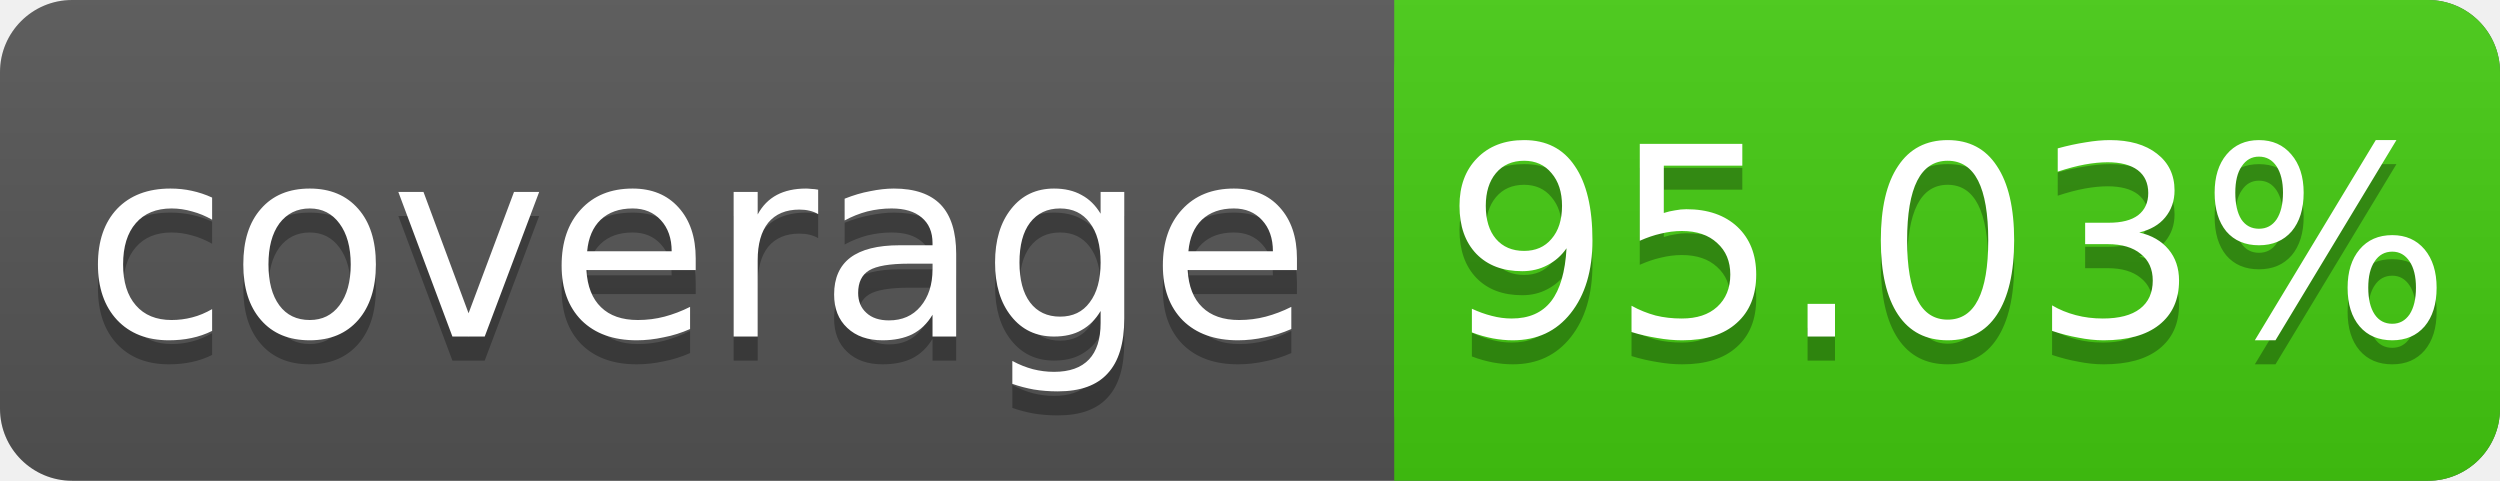
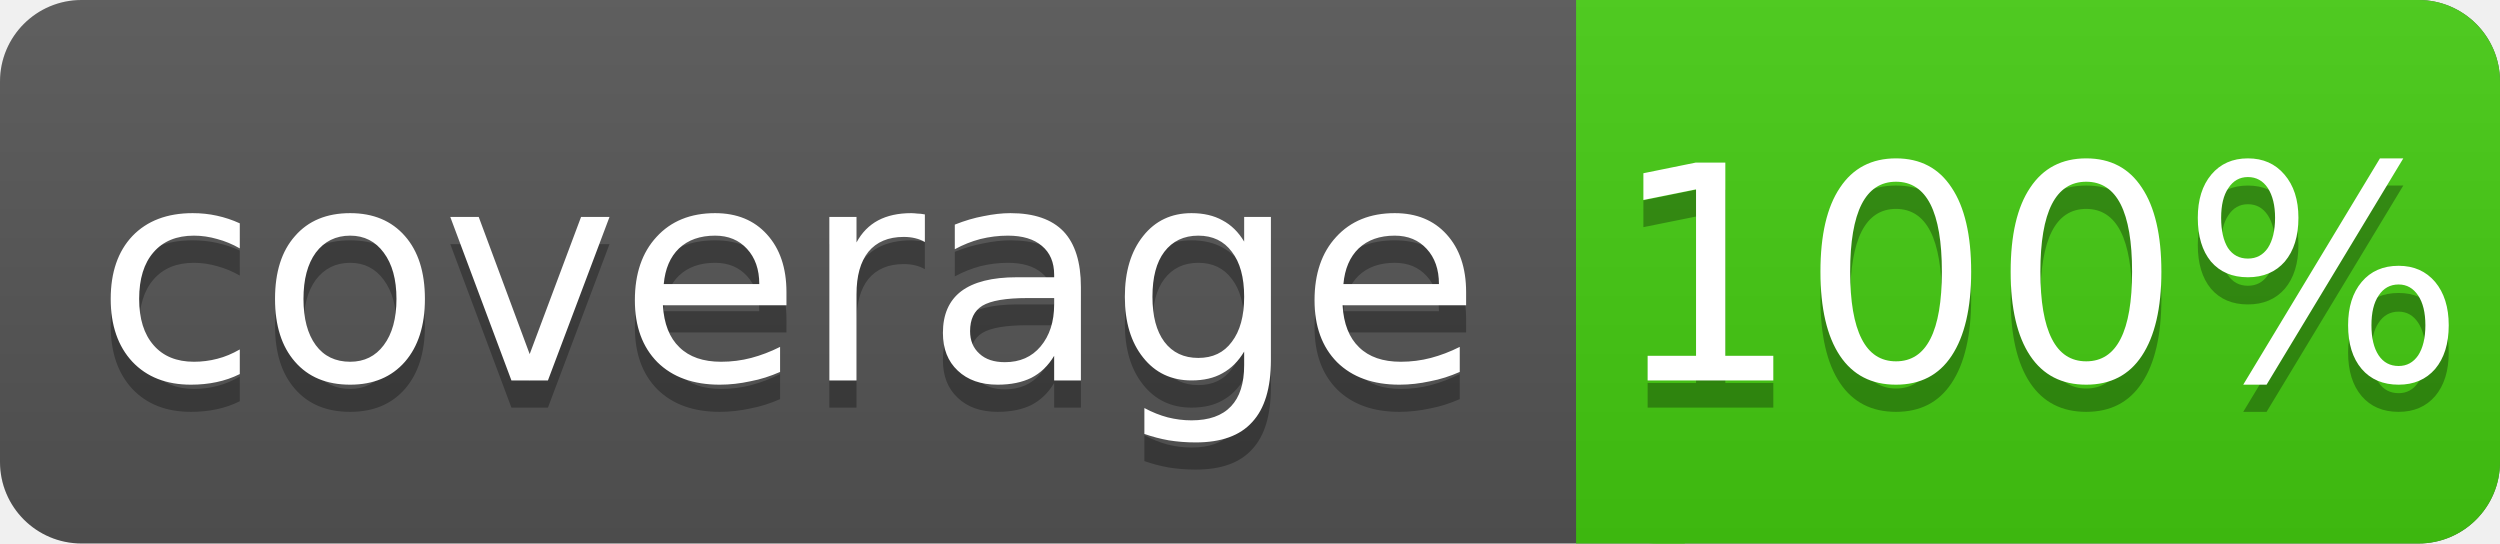
- <svg xmlns="http://www.w3.org/2000/svg" width="104" height="20">
+ <svg xmlns="http://www.w3.org/2000/svg" width="92" height="20">
  <linearGradient id="s" x2="0" y2="100%">
    <stop offset="0" stop-color="#bbb" stop-opacity=".1" />
    <stop offset="1" stop-opacity=".1" />
  </linearGradient>
-   <rect rx="3" width="104" height="20" fill="#555" />
-   <rect rx="3" x="58" width="46" height="20" fill="#4c1" />
+   <rect rx="3" width="92" height="20" fill="#555" />
+   <rect rx="3" x="58" width="34" height="20" fill="#4c1" />
  <rect x="58" width="4" height="20" fill="#4c1" />
-   <rect rx="3" width="104" height="20" fill="url(#s)" />
+   <rect rx="3" width="92" height="20" fill="url(#s)" />
  <g fill="#fff" text-anchor="middle" font-family="DejaVu Sans,Verdana,Geneva,sans-serif" font-size="11">
    <text x="29" y="15" fill="#010101" fill-opacity=".3">coverage</text>
    <text x="29" y="14">coverage</text>
-     <text x="81" y="15" fill="#010101" fill-opacity=".3">95.03%</text>
-     <text x="81" y="14">95.03%</text>
+     <text x="75" y="15" fill="#010101" fill-opacity=".3">100%</text>
+     <text x="75" y="14">100%</text>
  </g>
</svg>
